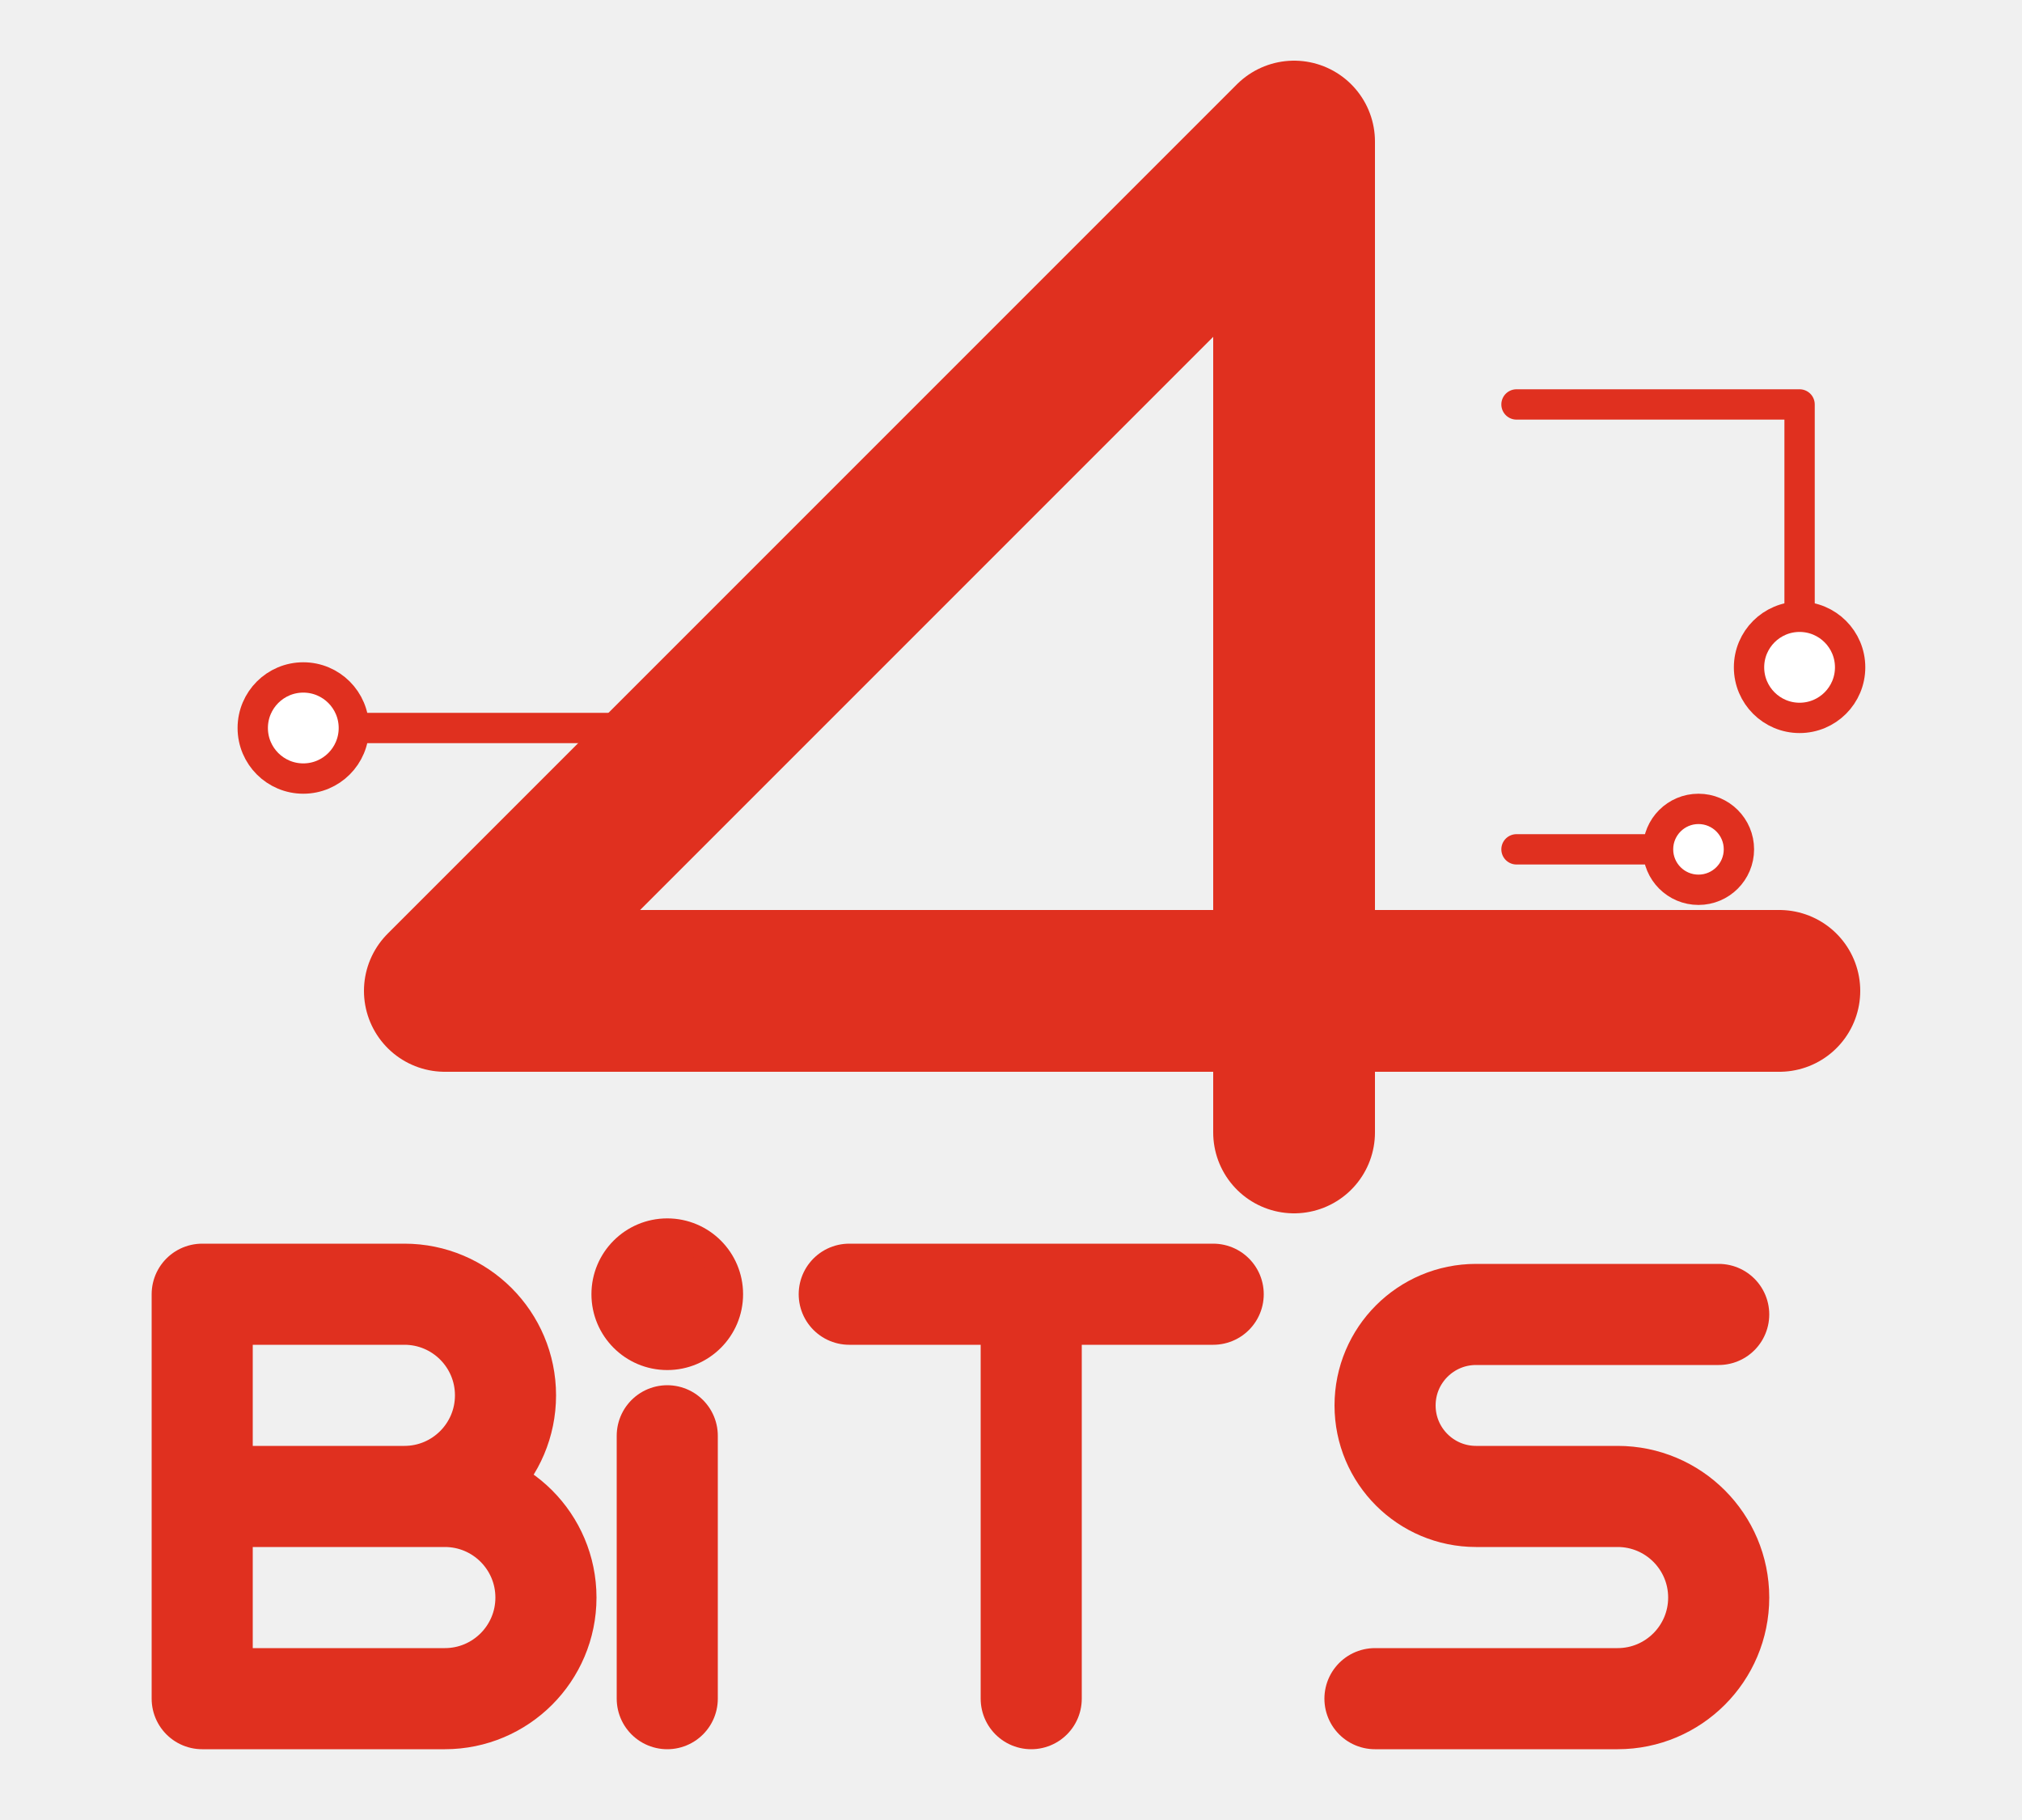
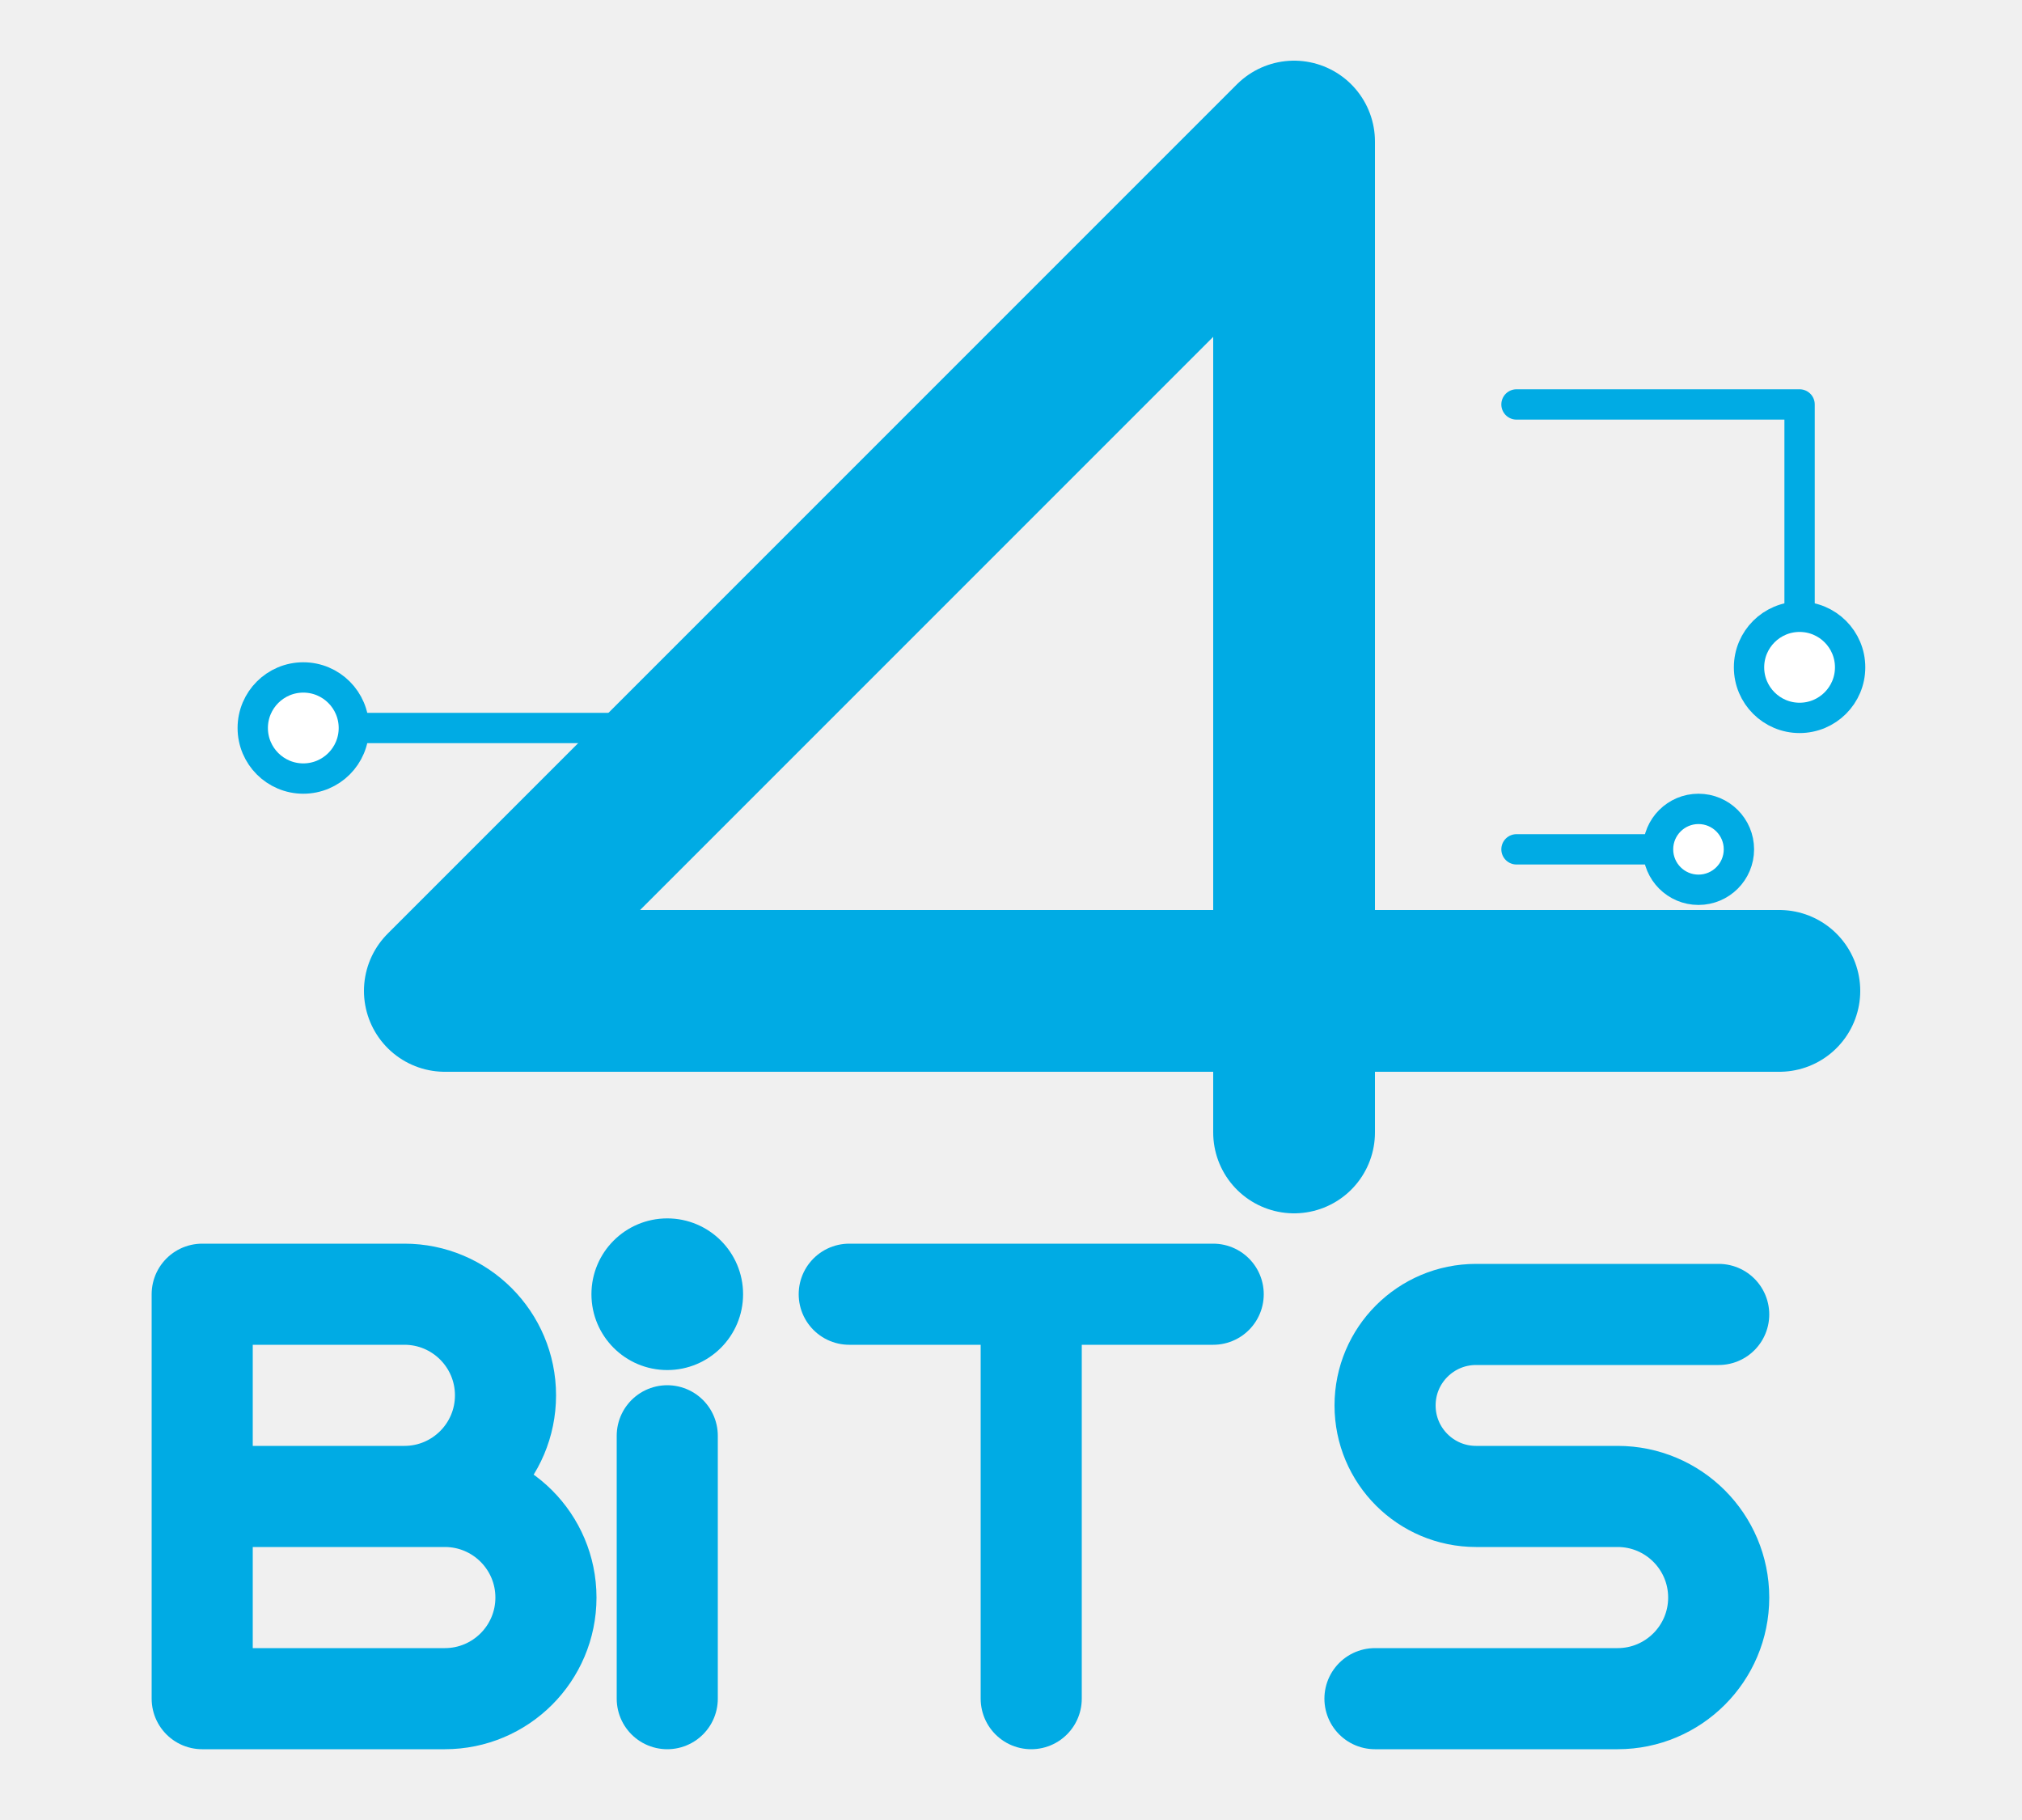
<svg xmlns="http://www.w3.org/2000/svg" viewBox="0 0 200 180" role="img" aria-labelledby="t">
-   <g fill="none" stroke="#E0301F" stroke-linecap="round" stroke-linejoin="round">
+   <g fill="none" stroke="#00ABE4" stroke-linecap="round" stroke-linejoin="round">
    <path d="M128 14 L44 98 H176 M128 14 V112" stroke-width="16" />
    <path d="M70 72 H34 M150 40 H178 V62 M150 84 H164" stroke-width="3" />
    <path d="M20 128 V168 H44 a10 10 0 0 0 0 -20 H20 M20 148 H40 a10 10 0 0 0 0 -20 H20" stroke-width="10" />
    <path d="M66 142 V168 M84 128 H120 M102 128 V168" stroke-width="10" />
    <path d="M170 130 H146 a9 9 0 0 0 0 18 H160 a10 10 0 0 1 0 20 H136" stroke-width="10" />
  </g>
-   <g fill="#fff" stroke="#E0301F" stroke-width="3">
+   <g fill="#fff" stroke="#00ABE4" stroke-width="3">
    <circle cx="30" cy="72" r="5" />
    <circle cx="178" cy="66" r="5" />
    <circle cx="168" cy="84" r="4" />
-     <circle cx="66" cy="128" r="6" fill="#E0301F" />
+     <circle cx="66" cy="128" r="6" fill="#00ABE4" />
  </g>
</svg>
